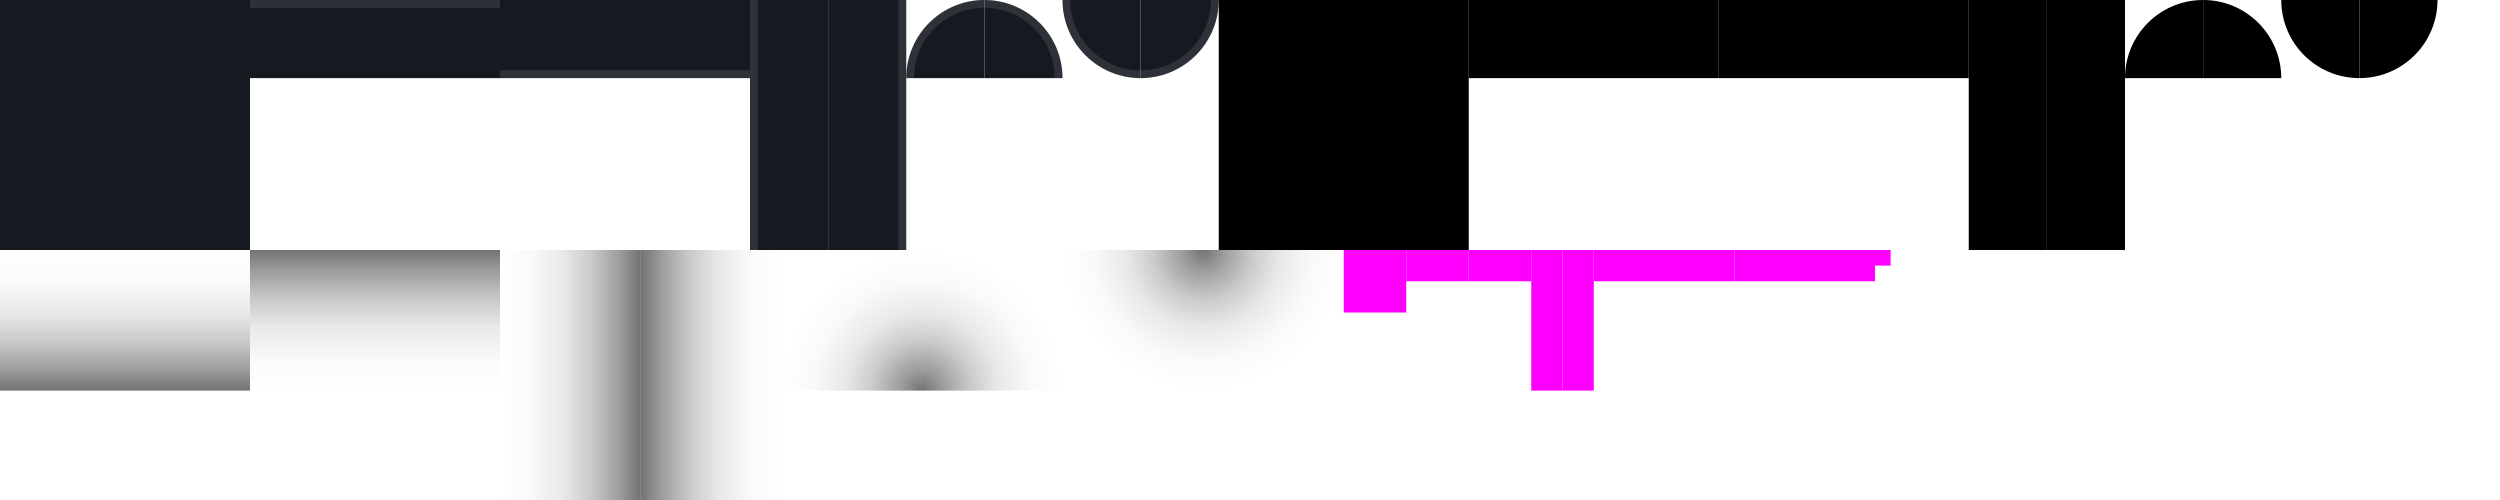
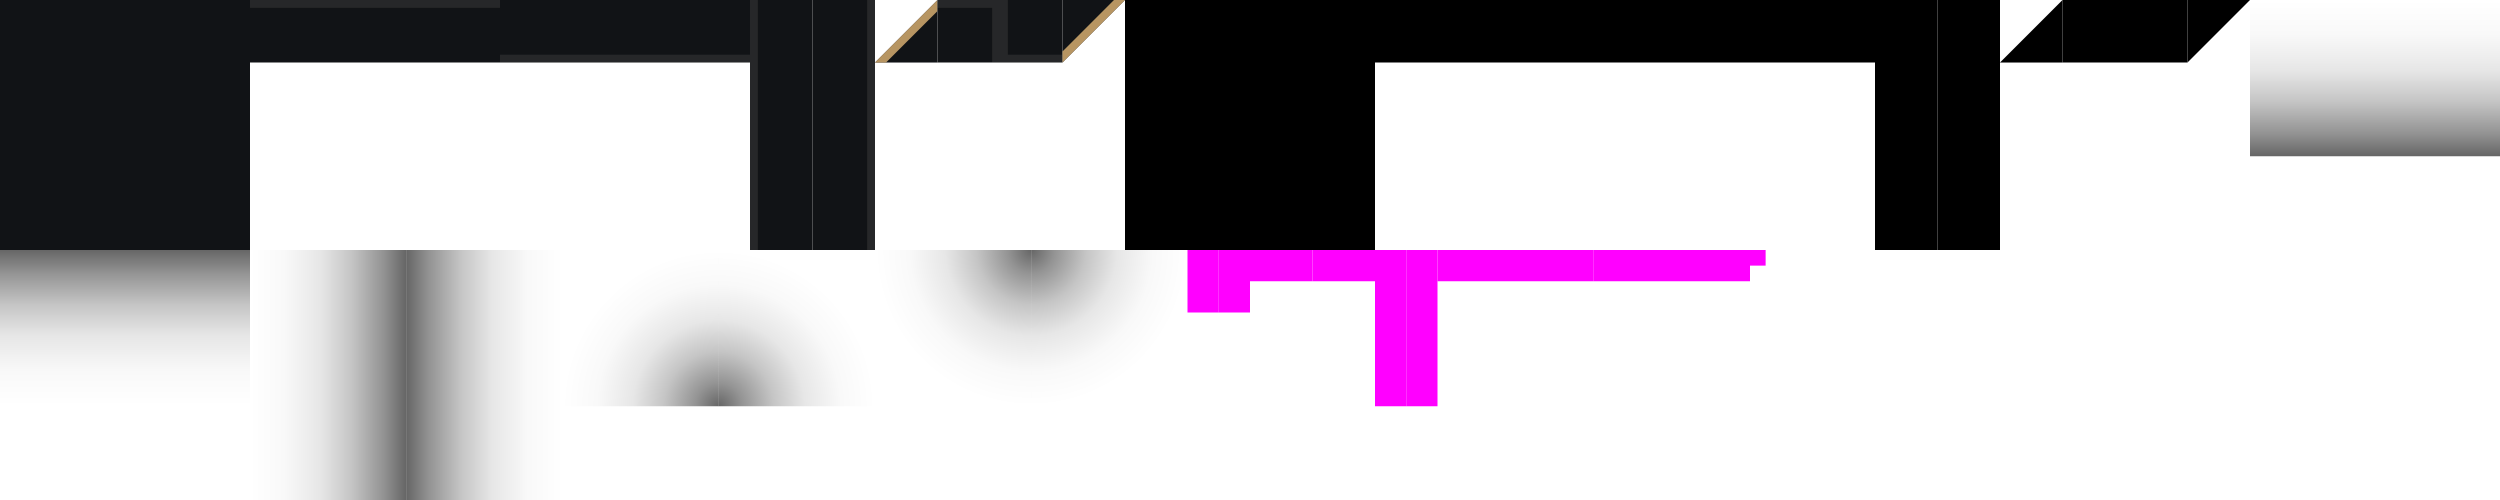
<svg xmlns="http://www.w3.org/2000/svg" viewBox="0 0 320 64" width="320" height="64">
  <defs>
-     <style type="text/css" id="current-color-scheme">.ColorScheme-Text{color:#e9eef3} .ColorScheme-Background{color:#161a20}</style>
-     <linearGradient id="widgets-tooltipsogt" gradientUnits="userSpaceOnUse" x1="0" y1="18" x2="0" y2="0">
-       <stop offset="0" stop-color="#000" stop-opacity="0.55" />
-       <stop offset="0.15" stop-color="#000" stop-opacity="0.385" />
-       <stop offset="0.35" stop-color="#000" stop-opacity="0.209" />
-       <stop offset="0.55" stop-color="#000" stop-opacity="0.088" />
-       <stop offset="0.78" stop-color="#000" stop-opacity="0.022" />
+     <style type="text/css" id="current-color-scheme">.ColorScheme-Text{color:#e9e4d6} .ColorScheme-Background{color:#111316} .ColorScheme-ButtonFocus{color:#d4ac70}</style>
+     <linearGradient id="widgets-tooltipsogt" gradientUnits="userSpaceOnUse" x1="0" y1="20" x2="0" y2="0">
+       <stop offset="0" stop-color="#000" stop-opacity="0.6" />
+       <stop offset="0.15" stop-color="#000" stop-opacity="0.42" />
+       <stop offset="0.35" stop-color="#000" stop-opacity="0.228" />
+       <stop offset="0.55" stop-color="#000" stop-opacity="0.096" />
+       <stop offset="0.78" stop-color="#000" stop-opacity="0.024" />
      <stop offset="1" stop-color="#000" stop-opacity="0" />
    </linearGradient>
-     <linearGradient id="widgets-tooltipsogb" gradientUnits="userSpaceOnUse" x1="0" y1="0" x2="0" y2="18">
-       <stop offset="0" stop-color="#000" stop-opacity="0.55" />
-       <stop offset="0.15" stop-color="#000" stop-opacity="0.385" />
-       <stop offset="0.35" stop-color="#000" stop-opacity="0.209" />
-       <stop offset="0.55" stop-color="#000" stop-opacity="0.088" />
-       <stop offset="0.78" stop-color="#000" stop-opacity="0.022" />
+     <linearGradient id="widgets-tooltipsogb" gradientUnits="userSpaceOnUse" x1="0" y1="0" x2="0" y2="20">
+       <stop offset="0" stop-color="#000" stop-opacity="0.6" />
+       <stop offset="0.15" stop-color="#000" stop-opacity="0.42" />
+       <stop offset="0.35" stop-color="#000" stop-opacity="0.228" />
+       <stop offset="0.55" stop-color="#000" stop-opacity="0.096" />
+       <stop offset="0.78" stop-color="#000" stop-opacity="0.024" />
      <stop offset="1" stop-color="#000" stop-opacity="0" />
    </linearGradient>
-     <linearGradient id="widgets-tooltipsogl" gradientUnits="userSpaceOnUse" x1="18" y1="0" x2="0" y2="0">
-       <stop offset="0" stop-color="#000" stop-opacity="0.55" />
-       <stop offset="0.15" stop-color="#000" stop-opacity="0.385" />
-       <stop offset="0.35" stop-color="#000" stop-opacity="0.209" />
-       <stop offset="0.55" stop-color="#000" stop-opacity="0.088" />
-       <stop offset="0.78" stop-color="#000" stop-opacity="0.022" />
+     <linearGradient id="widgets-tooltipsogl" gradientUnits="userSpaceOnUse" x1="20" y1="0" x2="0" y2="0">
+       <stop offset="0" stop-color="#000" stop-opacity="0.6" />
+       <stop offset="0.15" stop-color="#000" stop-opacity="0.42" />
+       <stop offset="0.35" stop-color="#000" stop-opacity="0.228" />
+       <stop offset="0.55" stop-color="#000" stop-opacity="0.096" />
+       <stop offset="0.78" stop-color="#000" stop-opacity="0.024" />
      <stop offset="1" stop-color="#000" stop-opacity="0" />
    </linearGradient>
-     <linearGradient id="widgets-tooltipsogr" gradientUnits="userSpaceOnUse" x1="0" y1="0" x2="18" y2="0">
-       <stop offset="0" stop-color="#000" stop-opacity="0.55" />
-       <stop offset="0.15" stop-color="#000" stop-opacity="0.385" />
-       <stop offset="0.35" stop-color="#000" stop-opacity="0.209" />
-       <stop offset="0.55" stop-color="#000" stop-opacity="0.088" />
-       <stop offset="0.78" stop-color="#000" stop-opacity="0.022" />
+     <linearGradient id="widgets-tooltipsogr" gradientUnits="userSpaceOnUse" x1="0" y1="0" x2="20" y2="0">
+       <stop offset="0" stop-color="#000" stop-opacity="0.6" />
+       <stop offset="0.15" stop-color="#000" stop-opacity="0.42" />
+       <stop offset="0.35" stop-color="#000" stop-opacity="0.228" />
+       <stop offset="0.55" stop-color="#000" stop-opacity="0.096" />
+       <stop offset="0.78" stop-color="#000" stop-opacity="0.024" />
      <stop offset="1" stop-color="#000" stop-opacity="0" />
    </linearGradient>
-     <radialGradient id="widgets-tooltipsoctl" gradientUnits="userSpaceOnUse" cx="18" cy="18" r="18">
-       <stop offset="0" stop-color="#000" stop-opacity="0.55" />
-       <stop offset="0.15" stop-color="#000" stop-opacity="0.385" />
-       <stop offset="0.35" stop-color="#000" stop-opacity="0.209" />
-       <stop offset="0.55" stop-color="#000" stop-opacity="0.088" />
-       <stop offset="0.78" stop-color="#000" stop-opacity="0.022" />
+     <radialGradient id="widgets-tooltipsoctl" gradientUnits="userSpaceOnUse" cx="20" cy="20" r="20">
+       <stop offset="0" stop-color="#000" stop-opacity="0.6" />
+       <stop offset="0.15" stop-color="#000" stop-opacity="0.42" />
+       <stop offset="0.35" stop-color="#000" stop-opacity="0.228" />
+       <stop offset="0.55" stop-color="#000" stop-opacity="0.096" />
+       <stop offset="0.78" stop-color="#000" stop-opacity="0.024" />
      <stop offset="1" stop-color="#000" stop-opacity="0" />
    </radialGradient>
-     <radialGradient id="widgets-tooltipsoctr" gradientUnits="userSpaceOnUse" cx="0" cy="18" r="18">
-       <stop offset="0" stop-color="#000" stop-opacity="0.55" />
-       <stop offset="0.15" stop-color="#000" stop-opacity="0.385" />
-       <stop offset="0.35" stop-color="#000" stop-opacity="0.209" />
-       <stop offset="0.55" stop-color="#000" stop-opacity="0.088" />
-       <stop offset="0.78" stop-color="#000" stop-opacity="0.022" />
+     <radialGradient id="widgets-tooltipsoctr" gradientUnits="userSpaceOnUse" cx="0" cy="20" r="20">
+       <stop offset="0" stop-color="#000" stop-opacity="0.6" />
+       <stop offset="0.15" stop-color="#000" stop-opacity="0.42" />
+       <stop offset="0.35" stop-color="#000" stop-opacity="0.228" />
+       <stop offset="0.55" stop-color="#000" stop-opacity="0.096" />
+       <stop offset="0.78" stop-color="#000" stop-opacity="0.024" />
      <stop offset="1" stop-color="#000" stop-opacity="0" />
    </radialGradient>
-     <radialGradient id="widgets-tooltipsocbl" gradientUnits="userSpaceOnUse" cx="18" cy="0" r="18">
-       <stop offset="0" stop-color="#000" stop-opacity="0.55" />
-       <stop offset="0.15" stop-color="#000" stop-opacity="0.385" />
-       <stop offset="0.35" stop-color="#000" stop-opacity="0.209" />
-       <stop offset="0.55" stop-color="#000" stop-opacity="0.088" />
-       <stop offset="0.78" stop-color="#000" stop-opacity="0.022" />
+     <radialGradient id="widgets-tooltipsocbl" gradientUnits="userSpaceOnUse" cx="20" cy="0" r="20">
+       <stop offset="0" stop-color="#000" stop-opacity="0.6" />
+       <stop offset="0.15" stop-color="#000" stop-opacity="0.42" />
+       <stop offset="0.35" stop-color="#000" stop-opacity="0.228" />
+       <stop offset="0.55" stop-color="#000" stop-opacity="0.096" />
+       <stop offset="0.78" stop-color="#000" stop-opacity="0.024" />
      <stop offset="1" stop-color="#000" stop-opacity="0" />
    </radialGradient>
-     <radialGradient id="widgets-tooltipsocbr" gradientUnits="userSpaceOnUse" cx="0" cy="0" r="18">
-       <stop offset="0" stop-color="#000" stop-opacity="0.55" />
-       <stop offset="0.15" stop-color="#000" stop-opacity="0.385" />
-       <stop offset="0.35" stop-color="#000" stop-opacity="0.209" />
-       <stop offset="0.55" stop-color="#000" stop-opacity="0.088" />
-       <stop offset="0.78" stop-color="#000" stop-opacity="0.022" />
+     <radialGradient id="widgets-tooltipsocbr" gradientUnits="userSpaceOnUse" cx="0" cy="0" r="20">
+       <stop offset="0" stop-color="#000" stop-opacity="0.6" />
+       <stop offset="0.15" stop-color="#000" stop-opacity="0.42" />
+       <stop offset="0.35" stop-color="#000" stop-opacity="0.228" />
+       <stop offset="0.55" stop-color="#000" stop-opacity="0.096" />
+       <stop offset="0.78" stop-color="#000" stop-opacity="0.024" />
      <stop offset="1" stop-color="#000" stop-opacity="0" />
    </radialGradient>
  </defs>
  <g id="center" transform="translate(0,0)">
    <rect width="32" height="32" class="ColorScheme-Background" style="fill:currentColor;opacity:1.0" />
  </g>
  <g id="top" transform="translate(32,0)">
-     <rect width="32" height="10" class="ColorScheme-Background" style="fill:currentColor;opacity:1.0" />
-     <rect width="32" height="1" class="ColorScheme-Text" style="fill:currentColor;opacity:0.11" />
+     <rect width="32" height="8" class="ColorScheme-Background" style="fill:currentColor;opacity:1.0" />
+     <rect width="32" height="1" class="ColorScheme-Text" style="fill:currentColor;opacity:0.1" />
  </g>
  <g id="bottom" transform="translate(64,0)">
-     <rect width="32" height="10" class="ColorScheme-Background" style="fill:currentColor;opacity:1.0" />
-     <rect y="9" width="32" height="1" class="ColorScheme-Text" style="fill:currentColor;opacity:0.11" />
+     <rect width="32" height="8" class="ColorScheme-Background" style="fill:currentColor;opacity:1.0" />
+     <rect y="7" width="32" height="1" class="ColorScheme-Text" style="fill:currentColor;opacity:0.1" />
  </g>
  <g id="left" transform="translate(96,0)">
-     <rect width="10" height="32" class="ColorScheme-Background" style="fill:currentColor;opacity:1.0" />
-     <rect width="1" height="32" class="ColorScheme-Text" style="fill:currentColor;opacity:0.11" />
+     <rect width="8" height="32" class="ColorScheme-Background" style="fill:currentColor;opacity:1.0" />
+     <rect width="1" height="32" class="ColorScheme-Text" style="fill:currentColor;opacity:0.1" />
  </g>
-   <g id="right" transform="translate(106,0)">
-     <rect width="10" height="32" class="ColorScheme-Background" style="fill:currentColor;opacity:1.0" />
-     <rect x="9" width="1" height="32" class="ColorScheme-Text" style="fill:currentColor;opacity:0.11" />
+   <g id="right" transform="translate(104,0)">
+     <rect width="8" height="32" class="ColorScheme-Background" style="fill:currentColor;opacity:1.0" />
+     <rect x="7" width="1" height="32" class="ColorScheme-Text" style="fill:currentColor;opacity:0.1" />
  </g>
-   <g id="topleft" transform="translate(116,0)">
-     <path d="M0,10A10,10 0 0 1 10,0V10Z" class="ColorScheme-Background" style="fill:currentColor;opacity:1.0" />
-     <path d="M0,10A10,10 0 0 1 10,0V1A9,9 0 0 0 1,10Z" class="ColorScheme-Text" style="fill:currentColor;opacity:0.11" />
+   <g id="topleft" transform="translate(112,0)">
+     <path d="M0,8L8,0V8Z" class="ColorScheme-Background" style="fill:currentColor;opacity:1.0" />
+     <path d="M0,8L8,0V1.414L1.414,8Z" class="ColorScheme-ButtonFocus" style="fill:currentColor;opacity:0.85" />
  </g>
-   <g id="topright" transform="translate(126,0)">
-     <path d="M0,0A10,10 0 0 1 10,10H0Z" class="ColorScheme-Background" style="fill:currentColor;opacity:1.0" />
-     <path d="M0,0A10,10 0 0 1 10,10H9A9,9 0 0 0 0,1Z" class="ColorScheme-Text" style="fill:currentColor;opacity:0.11" />
+   <g id="topright" transform="translate(120,0)">
+     <path d="M0,0H8V8H0Z" class="ColorScheme-Background" style="fill:currentColor;opacity:1.0" />
+     <path d="M0,0H8V8H7V1H0Z" class="ColorScheme-Text" style="fill:currentColor;opacity:0.1" />
  </g>
-   <g id="bottomleft" transform="translate(136,0)">
-     <path d="M0,0H10V10A10,10 0 0 1 0,0Z" class="ColorScheme-Background" style="fill:currentColor;opacity:1.0" />
-     <path d="M10,10A10,10 0 0 1 0,0H1A9,9 0 0 0 10,9Z" class="ColorScheme-Text" style="fill:currentColor;opacity:0.11" />
+   <g id="bottomleft" transform="translate(128,0)">
+     <path d="M0,0H8V8H0Z" class="ColorScheme-Background" style="fill:currentColor;opacity:1.0" />
+     <path d="M0,0H1V7H8V8H0Z" class="ColorScheme-Text" style="fill:currentColor;opacity:0.1" />
  </g>
-   <g id="bottomright" transform="translate(146,0)">
-     <path d="M0,0H10A10,10 0 0 1 0,10Z" class="ColorScheme-Background" style="fill:currentColor;opacity:1.0" />
-     <path d="M10,0A10,10 0 0 1 0,10V9A9,9 0 0 0 9,0Z" class="ColorScheme-Text" style="fill:currentColor;opacity:0.11" />
+   <g id="bottomright" transform="translate(136,0)">
+     <path d="M0,0H8L0,8Z" class="ColorScheme-Background" style="fill:currentColor;opacity:1.0" />
+     <path d="M8,0L0,8V6.586L6.586,0Z" class="ColorScheme-ButtonFocus" style="fill:currentColor;opacity:0.85" />
  </g>
-   <g id="mask-center" transform="translate(156,0)">
+   <g id="mask-center" transform="translate(144,0)">
    <rect width="32" height="32" style="fill:#000" />
  </g>
-   <g id="mask-top" transform="translate(188,0)">
-     <rect width="32" height="10" style="fill:#000" />
+   <g id="mask-top" transform="translate(176,0)">
+     <rect width="32" height="8" style="fill:#000" />
  </g>
-   <g id="mask-bottom" transform="translate(220,0)">
-     <rect width="32" height="10" style="fill:#000" />
+   <g id="mask-bottom" transform="translate(208,0)">
+     <rect width="32" height="8" style="fill:#000" />
  </g>
-   <g id="mask-left" transform="translate(252,0)">
-     <rect width="10" height="32" style="fill:#000" />
+   <g id="mask-left" transform="translate(240,0)">
+     <rect width="8" height="32" style="fill:#000" />
  </g>
-   <g id="mask-right" transform="translate(262,0)">
-     <rect width="10" height="32" style="fill:#000" />
+   <g id="mask-right" transform="translate(248,0)">
+     <rect width="8" height="32" style="fill:#000" />
  </g>
-   <g id="mask-topleft" transform="translate(272,0)">
-     <path d="M0,10A10,10 0 0 1 10,0V10Z" style="fill:#000" />
+   <g id="mask-topleft" transform="translate(256,0)">
+     <path d="M0,8L8,0V8Z" style="fill:#000" />
  </g>
-   <g id="mask-topright" transform="translate(282,0)">
-     <path d="M0,0A10,10 0 0 1 10,10H0Z" style="fill:#000" />
+   <g id="mask-topright" transform="translate(264,0)">
+     <path d="M0,0H8V8H0Z" style="fill:#000" />
  </g>
-   <g id="mask-bottomleft" transform="translate(292,0)">
-     <path d="M0,0H10V10A10,10 0 0 1 0,0Z" style="fill:#000" />
+   <g id="mask-bottomleft" transform="translate(272,0)">
+     <path d="M0,0H8V8H0Z" style="fill:#000" />
  </g>
-   <g id="mask-bottomright" transform="translate(302,0)">
-     <path d="M0,0H10A10,10 0 0 1 0,10Z" style="fill:#000" />
+   <g id="mask-bottomright" transform="translate(280,0)">
+     <path d="M0,0H8L0,8Z" style="fill:#000" />
  </g>
-   <g id="shadow-top" transform="translate(0,32)">
-     <rect width="32" height="18" fill="url(#widgets-tooltipsogt)" />
+   <g id="shadow-top" transform="translate(288,0)">
+     <rect width="32" height="20" fill="url(#widgets-tooltipsogt)" />
  </g>
-   <g id="shadow-bottom" transform="translate(32,32)">
-     <rect width="32" height="18" fill="url(#widgets-tooltipsogb)" />
+   <g id="shadow-bottom" transform="translate(0,32)">
+     <rect width="32" height="20" fill="url(#widgets-tooltipsogb)" />
  </g>
-   <g id="shadow-left" transform="translate(64,32)">
-     <rect width="18" height="32" fill="url(#widgets-tooltipsogl)" />
+   <g id="shadow-left" transform="translate(32,32)">
+     <rect width="20" height="32" fill="url(#widgets-tooltipsogl)" />
  </g>
-   <g id="shadow-right" transform="translate(82,32)">
-     <rect width="18" height="32" fill="url(#widgets-tooltipsogr)" />
+   <g id="shadow-right" transform="translate(52,32)">
+     <rect width="20" height="32" fill="url(#widgets-tooltipsogr)" />
  </g>
-   <g id="shadow-topleft" transform="translate(100,32)">
-     <rect width="18" height="18" fill="url(#widgets-tooltipsoctl)" />
+   <g id="shadow-topleft" transform="translate(72,32)">
+     <rect width="20" height="20" fill="url(#widgets-tooltipsoctl)" />
  </g>
-   <g id="shadow-topright" transform="translate(118,32)">
-     <rect width="18" height="18" fill="url(#widgets-tooltipsoctr)" />
+   <g id="shadow-topright" transform="translate(92,32)">
+     <rect width="20" height="20" fill="url(#widgets-tooltipsoctr)" />
  </g>
-   <g id="shadow-bottomleft" transform="translate(136,32)">
-     <rect width="18" height="18" fill="url(#widgets-tooltipsocbl)" />
+   <g id="shadow-bottomleft" transform="translate(112,32)">
+     <rect width="20" height="20" fill="url(#widgets-tooltipsocbl)" />
  </g>
-   <g id="shadow-bottomright" transform="translate(154,32)">
-     <rect width="18" height="18" fill="url(#widgets-tooltipsocbr)" />
+   <g id="shadow-bottomright" transform="translate(132,32)">
+     <rect width="20" height="20" fill="url(#widgets-tooltipsocbr)" />
  </g>
-   <rect id="hint-top-margin" x="172" y="32" width="4" height="8" fill="#f0f" />
-   <rect id="hint-bottom-margin" x="176" y="32" width="4" height="8" fill="#f0f" />
-   <rect id="hint-left-margin" x="180" y="32" width="8" height="4" fill="#f0f" />
-   <rect id="hint-right-margin" x="188" y="32" width="8" height="4" fill="#f0f" />
-   <rect id="shadow-hint-top-margin" x="196" y="32" width="4" height="18" fill="#f0f" />
-   <rect id="shadow-hint-bottom-margin" x="200" y="32" width="4" height="18" fill="#f0f" />
-   <rect id="shadow-hint-left-margin" x="204" y="32" width="18" height="4" fill="#f0f" />
-   <rect id="shadow-hint-right-margin" x="222" y="32" width="18" height="4" fill="#f0f" />
-   <rect id="hint-stretch-borders" x="240" y="32" width="2" height="2" fill="#f0f" />
+   <rect id="hint-top-margin" x="152" y="32" width="4" height="8" fill="#f0f" />
+   <rect id="hint-bottom-margin" x="156" y="32" width="4" height="8" fill="#f0f" />
+   <rect id="hint-left-margin" x="160" y="32" width="8" height="4" fill="#f0f" />
+   <rect id="hint-right-margin" x="168" y="32" width="8" height="4" fill="#f0f" />
+   <rect id="shadow-hint-top-margin" x="176" y="32" width="4" height="20" fill="#f0f" />
+   <rect id="shadow-hint-bottom-margin" x="180" y="32" width="4" height="20" fill="#f0f" />
+   <rect id="shadow-hint-left-margin" x="184" y="32" width="20" height="4" fill="#f0f" />
+   <rect id="shadow-hint-right-margin" x="204" y="32" width="20" height="4" fill="#f0f" />
+   <rect id="hint-stretch-borders" x="224" y="32" width="2" height="2" fill="#f0f" />
</svg>
